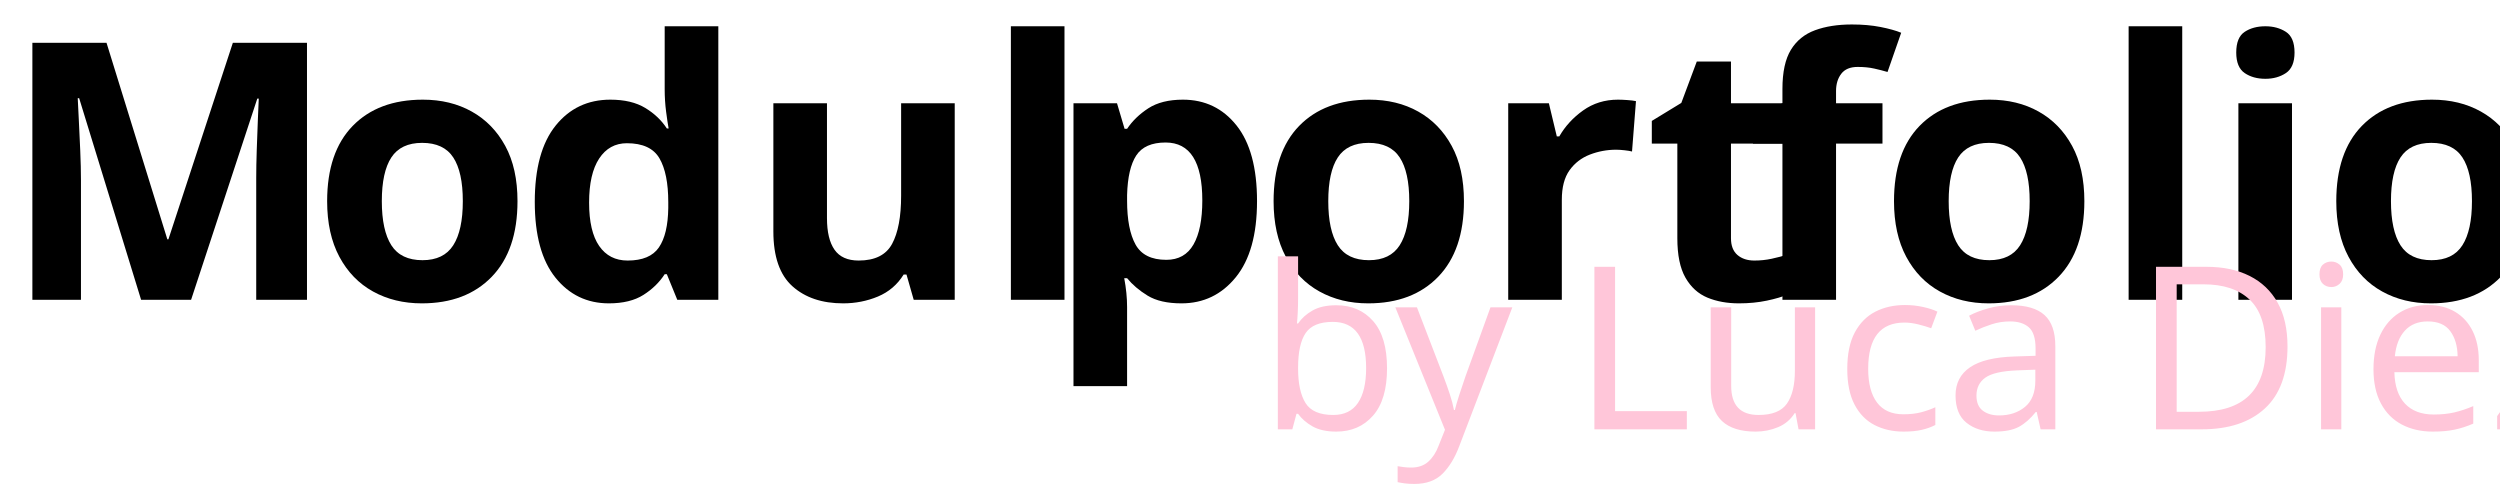
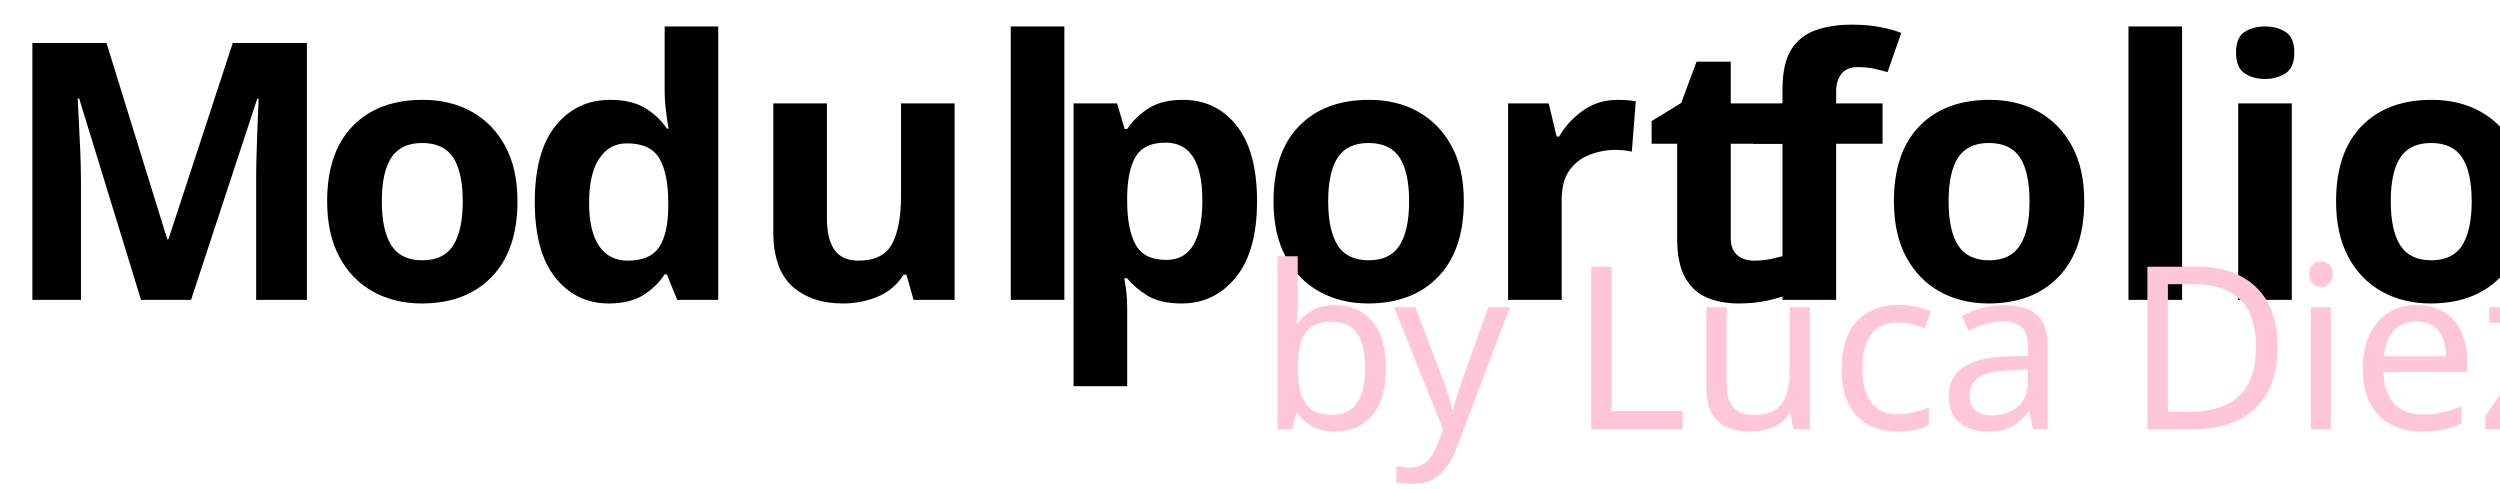
- <svg xmlns="http://www.w3.org/2000/svg" id="Ebene_1" viewBox="0 0 1198 233.98">
+ <svg xmlns="http://www.w3.org/2000/svg" id="Ebene_1" version="1.1" viewBox="0 0 1198 234">
  <defs>
-     <style>.cls-1{letter-spacing:0em;}.cls-2{letter-spacing:0em;}.cls-3{font-family:Seravek-Bold, Seravek;font-size:172.45px;font-weight:700;}.cls-4{letter-spacing:0em;}.cls-5{fill:#ffc6d9;font-family:Abuget, Abuget;font-size:109.07px;}.cls-6{letter-spacing:0em;}.cls-7{letter-spacing:0em;}</style>
+     <style>
+       .st0, .st1, .st2 {
+         isolation: isolate;
+       }
+ 
+       .st1 {
+         fill: #ffc6d9;
+         font-family: Abuget, Abuget;
+         font-size: 109.1px;
+       }
+ 
+       .st2 {
+         font-family: Seravek-Bold, Seravek;
+         font-size: 172.4px;
+         font-weight: 700;
+       }
+     </style>
  </defs>
-   <text class="cls-3" transform="translate(0 143.65)">
-     <tspan x="0" y="0">M</tspan>
-     <tspan class="cls-4" x="149" y="0">o</tspan>
-     <tspan class="cls-2" x="248.5" y="0">dul</tspan>
-     <tspan class="cls-7" x="500.96" y="0">p</tspan>
-     <tspan x="602.54" y="0">ort</tspan>
-     <tspan class="cls-6" x="836.55" y="0">f</tspan>
-     <tspan class="cls-1" x="899.84" y="0">olio</tspan>
-   </text>
-   <text class="cls-5" transform="translate(602.98 205.73) scale(1.01 1)">
-     <tspan x="0" y="0">by Luca Diez Aguilar</tspan>
-   </text>
+   <g class="st0">
+     <text class="st2" transform="translate(0 143.7)">
+       <tspan x="0" y="0">M</tspan>
+     </text>
+     <text class="st2" transform="translate(149 143.7)">
+       <tspan x="0" y="0">o</tspan>
+     </text>
+     <text class="st2" transform="translate(248.5 143.7)">
+       <tspan x="0" y="0">dul</tspan>
+     </text>
+     <text class="st2" transform="translate(501 143.7)">
+       <tspan x="0" y="0">p</tspan>
+     </text>
+     <text class="st2" transform="translate(602.5 143.7)">
+       <tspan x="0" y="0">ort</tspan>
+     </text>
+     <text class="st2" transform="translate(836.6 143.7)">
+       <tspan x="0" y="0">f</tspan>
+     </text>
+     <text class="st2" transform="translate(899.8 143.7)">
+       <tspan x="0" y="0">olio</tspan>
+     </text>
+   </g>
+   <g class="st0">
+     <text class="st1" transform="translate(603 205.7)">
+       <tspan x="0" y="0">by Luca Diez Aguilar</tspan>
+     </text>
+   </g>
</svg>
